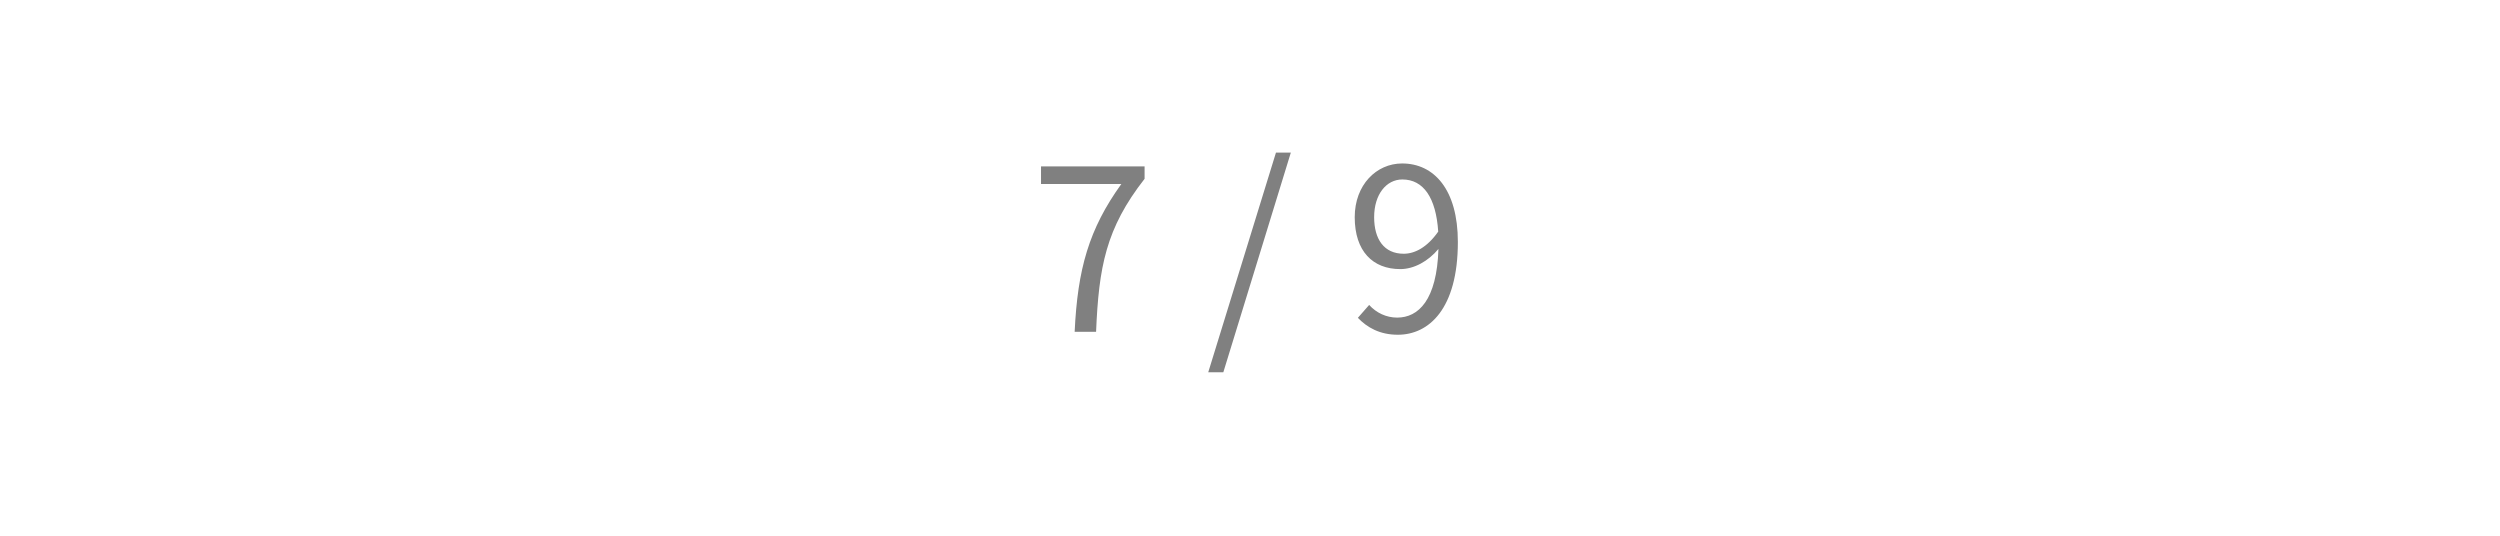
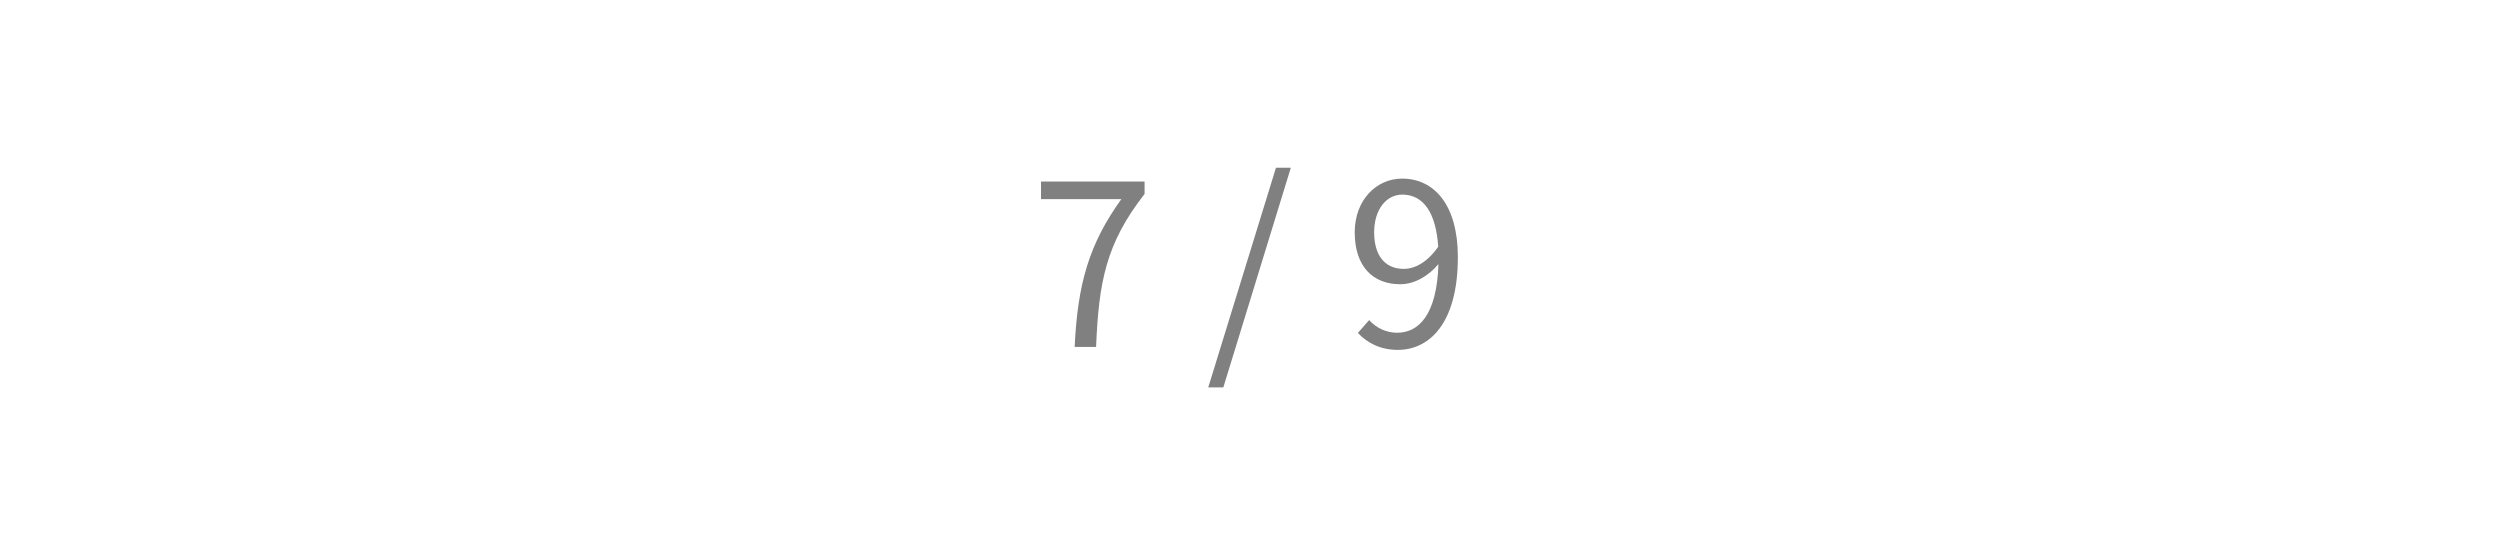
<svg xmlns="http://www.w3.org/2000/svg" width="720pt" height="154.286pt" viewBox="0 0 720 154.286" version="1.1">
  <defs>
    <style type="text/css">*{stroke-linejoin: round; stroke-linecap: butt}</style>
  </defs>
  <g id="figure_1">
    <g id="patch_1">
      <path d="M 0 154.286  L 720 154.286  L 720 0  L 0 0  L 0 154.286  z " style="fill: none" />
    </g>
    <g id="axes_1">
      <g id="text_1">
        <g clip-path="url(#pede7cadf2a)">
-           <text style="font-size: 65px; font-family: 'drawlib-cjk-japanese-noto-sans-regular', 'Noto Sans CJK JP'; text-anchor: middle; fill: #808080" x="360" y="95.566" transform="rotate(-0 360 95.56629)">7 / 9</text>
+           <text style="font-size: 65px; font-family: 'drawlib-cjk-japanese-noto-sans-regular', 'Noto Sans CJK JP'; text-anchor: middle; fill: #808080" x="360" y="99.923" transform="rotate(-0 360 99.92333)">7 / 9</text>
        </g>
      </g>
    </g>
  </g>
  <defs>
    <clipPath id="pede7cadf2a">
      <rect x="0" y="0" width="720" height="154.286" />
    </clipPath>
  </defs>
</svg>
